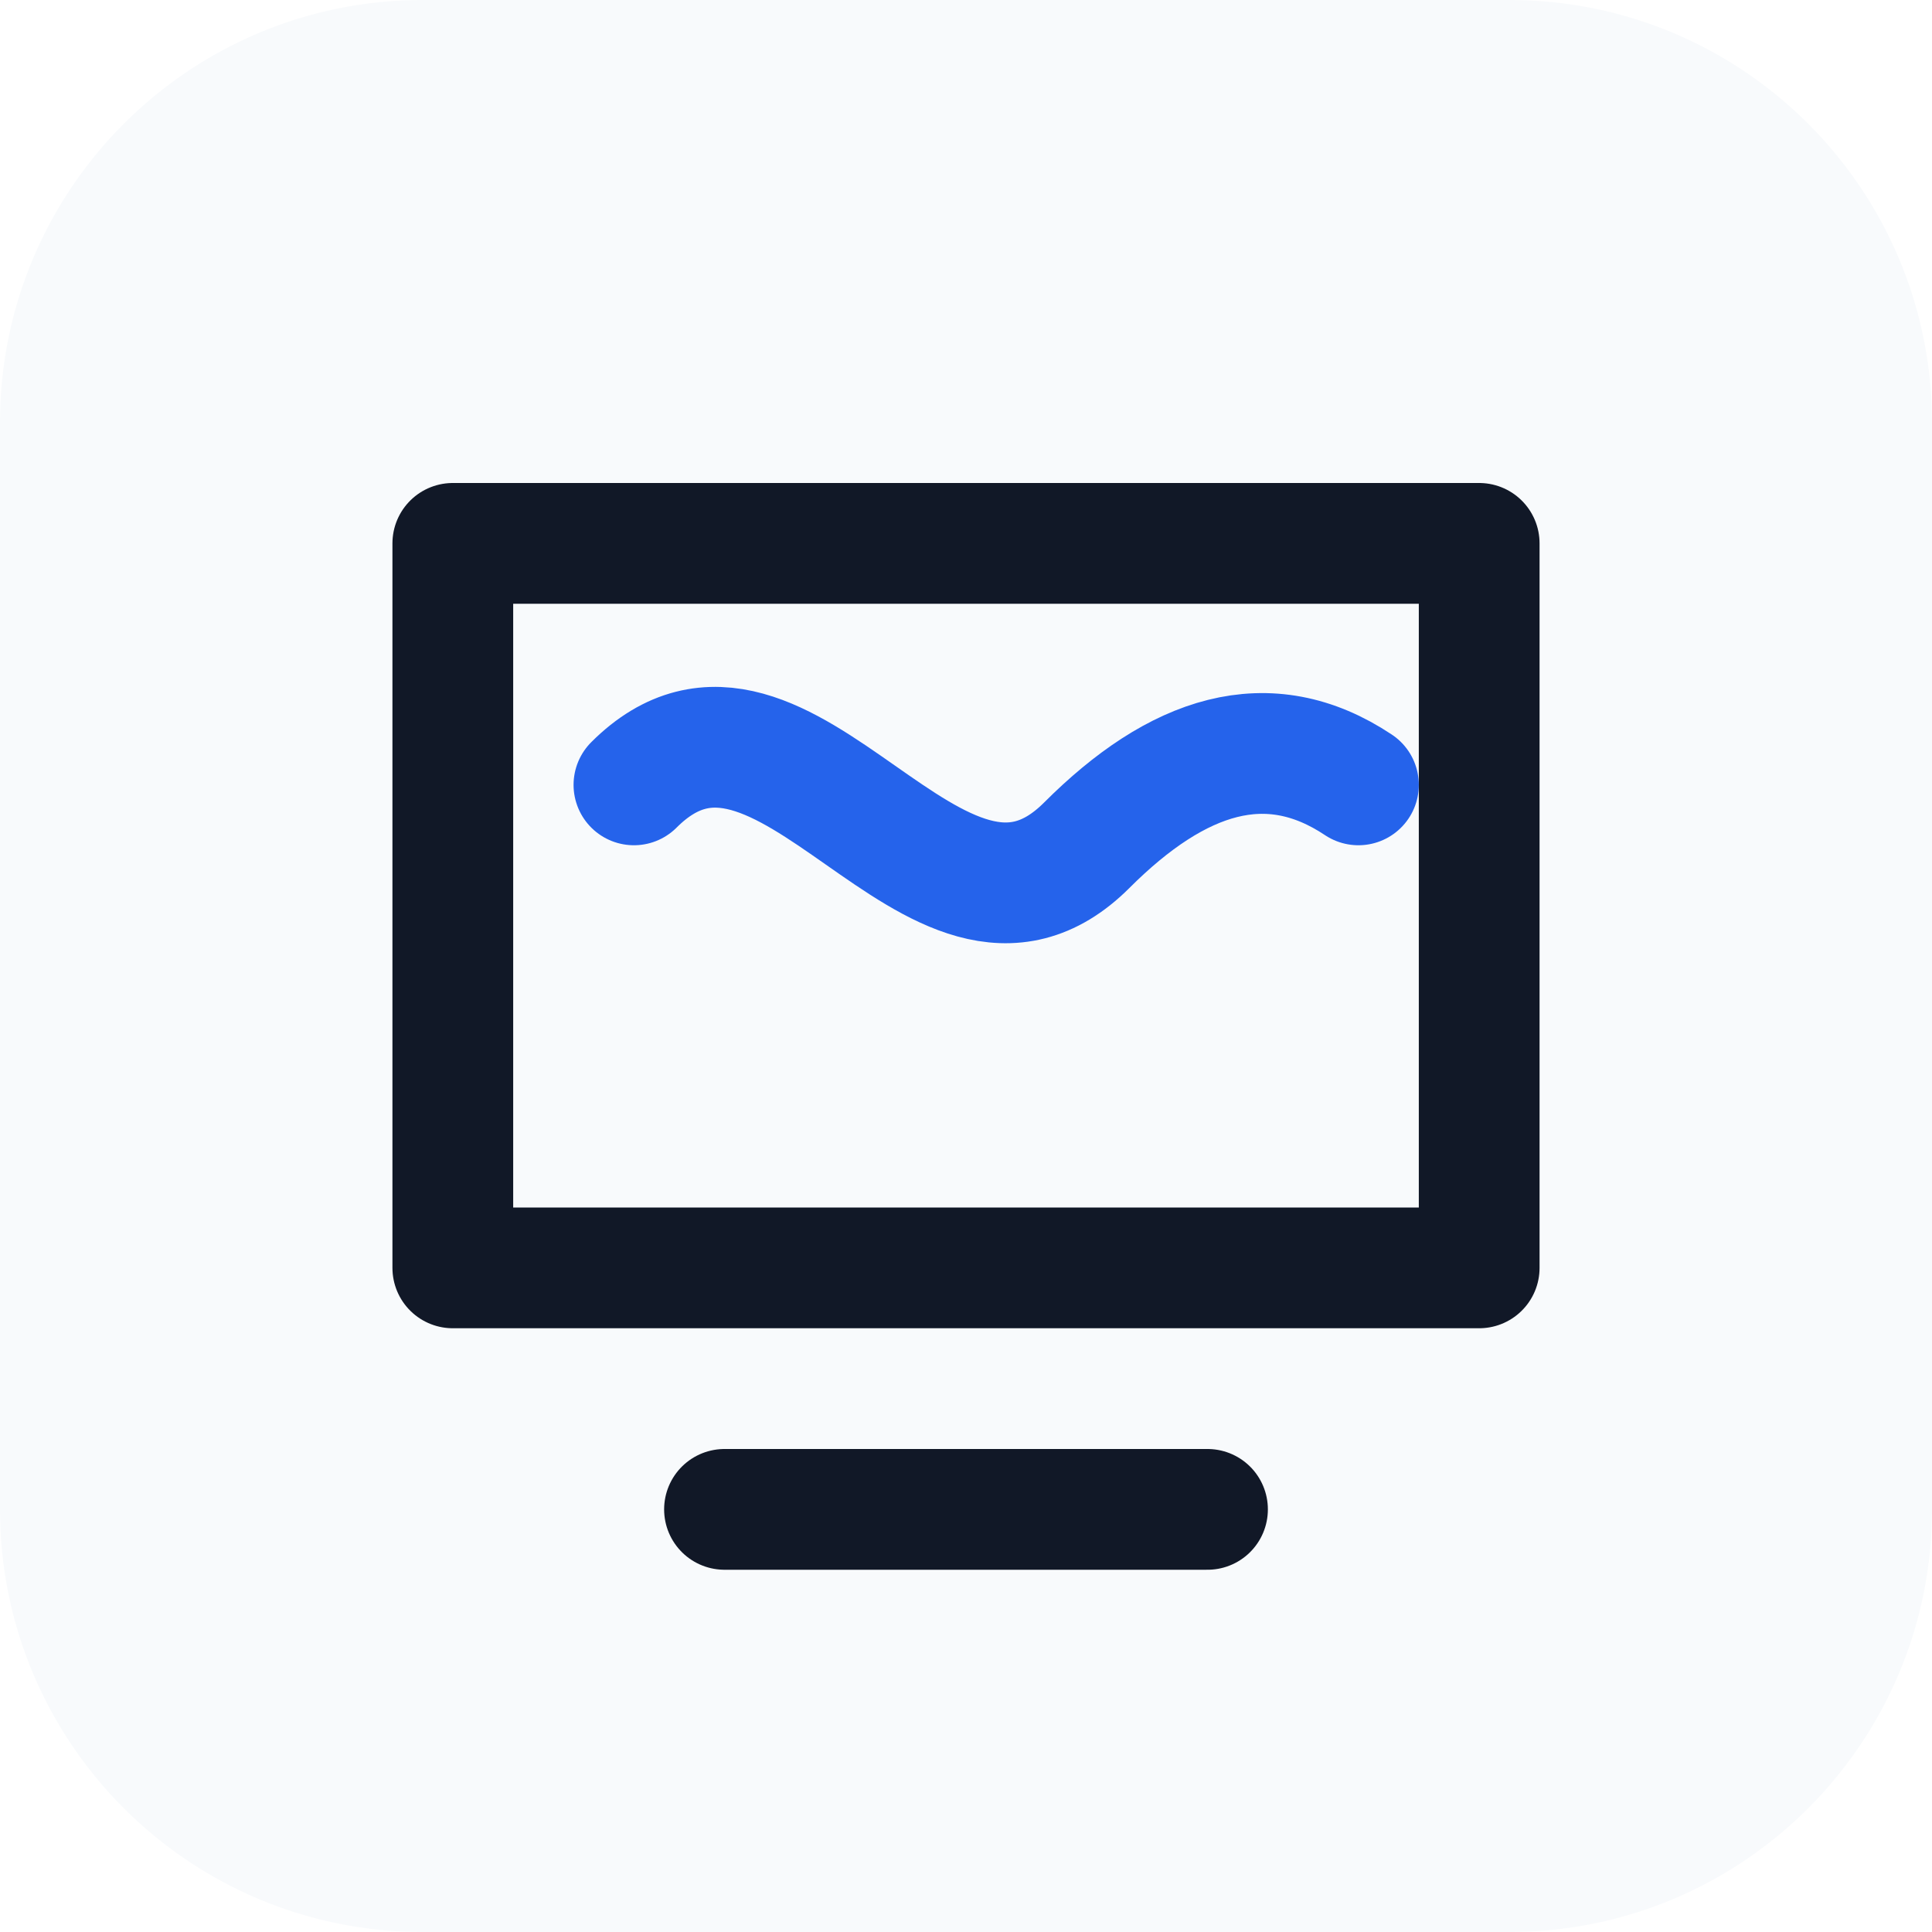
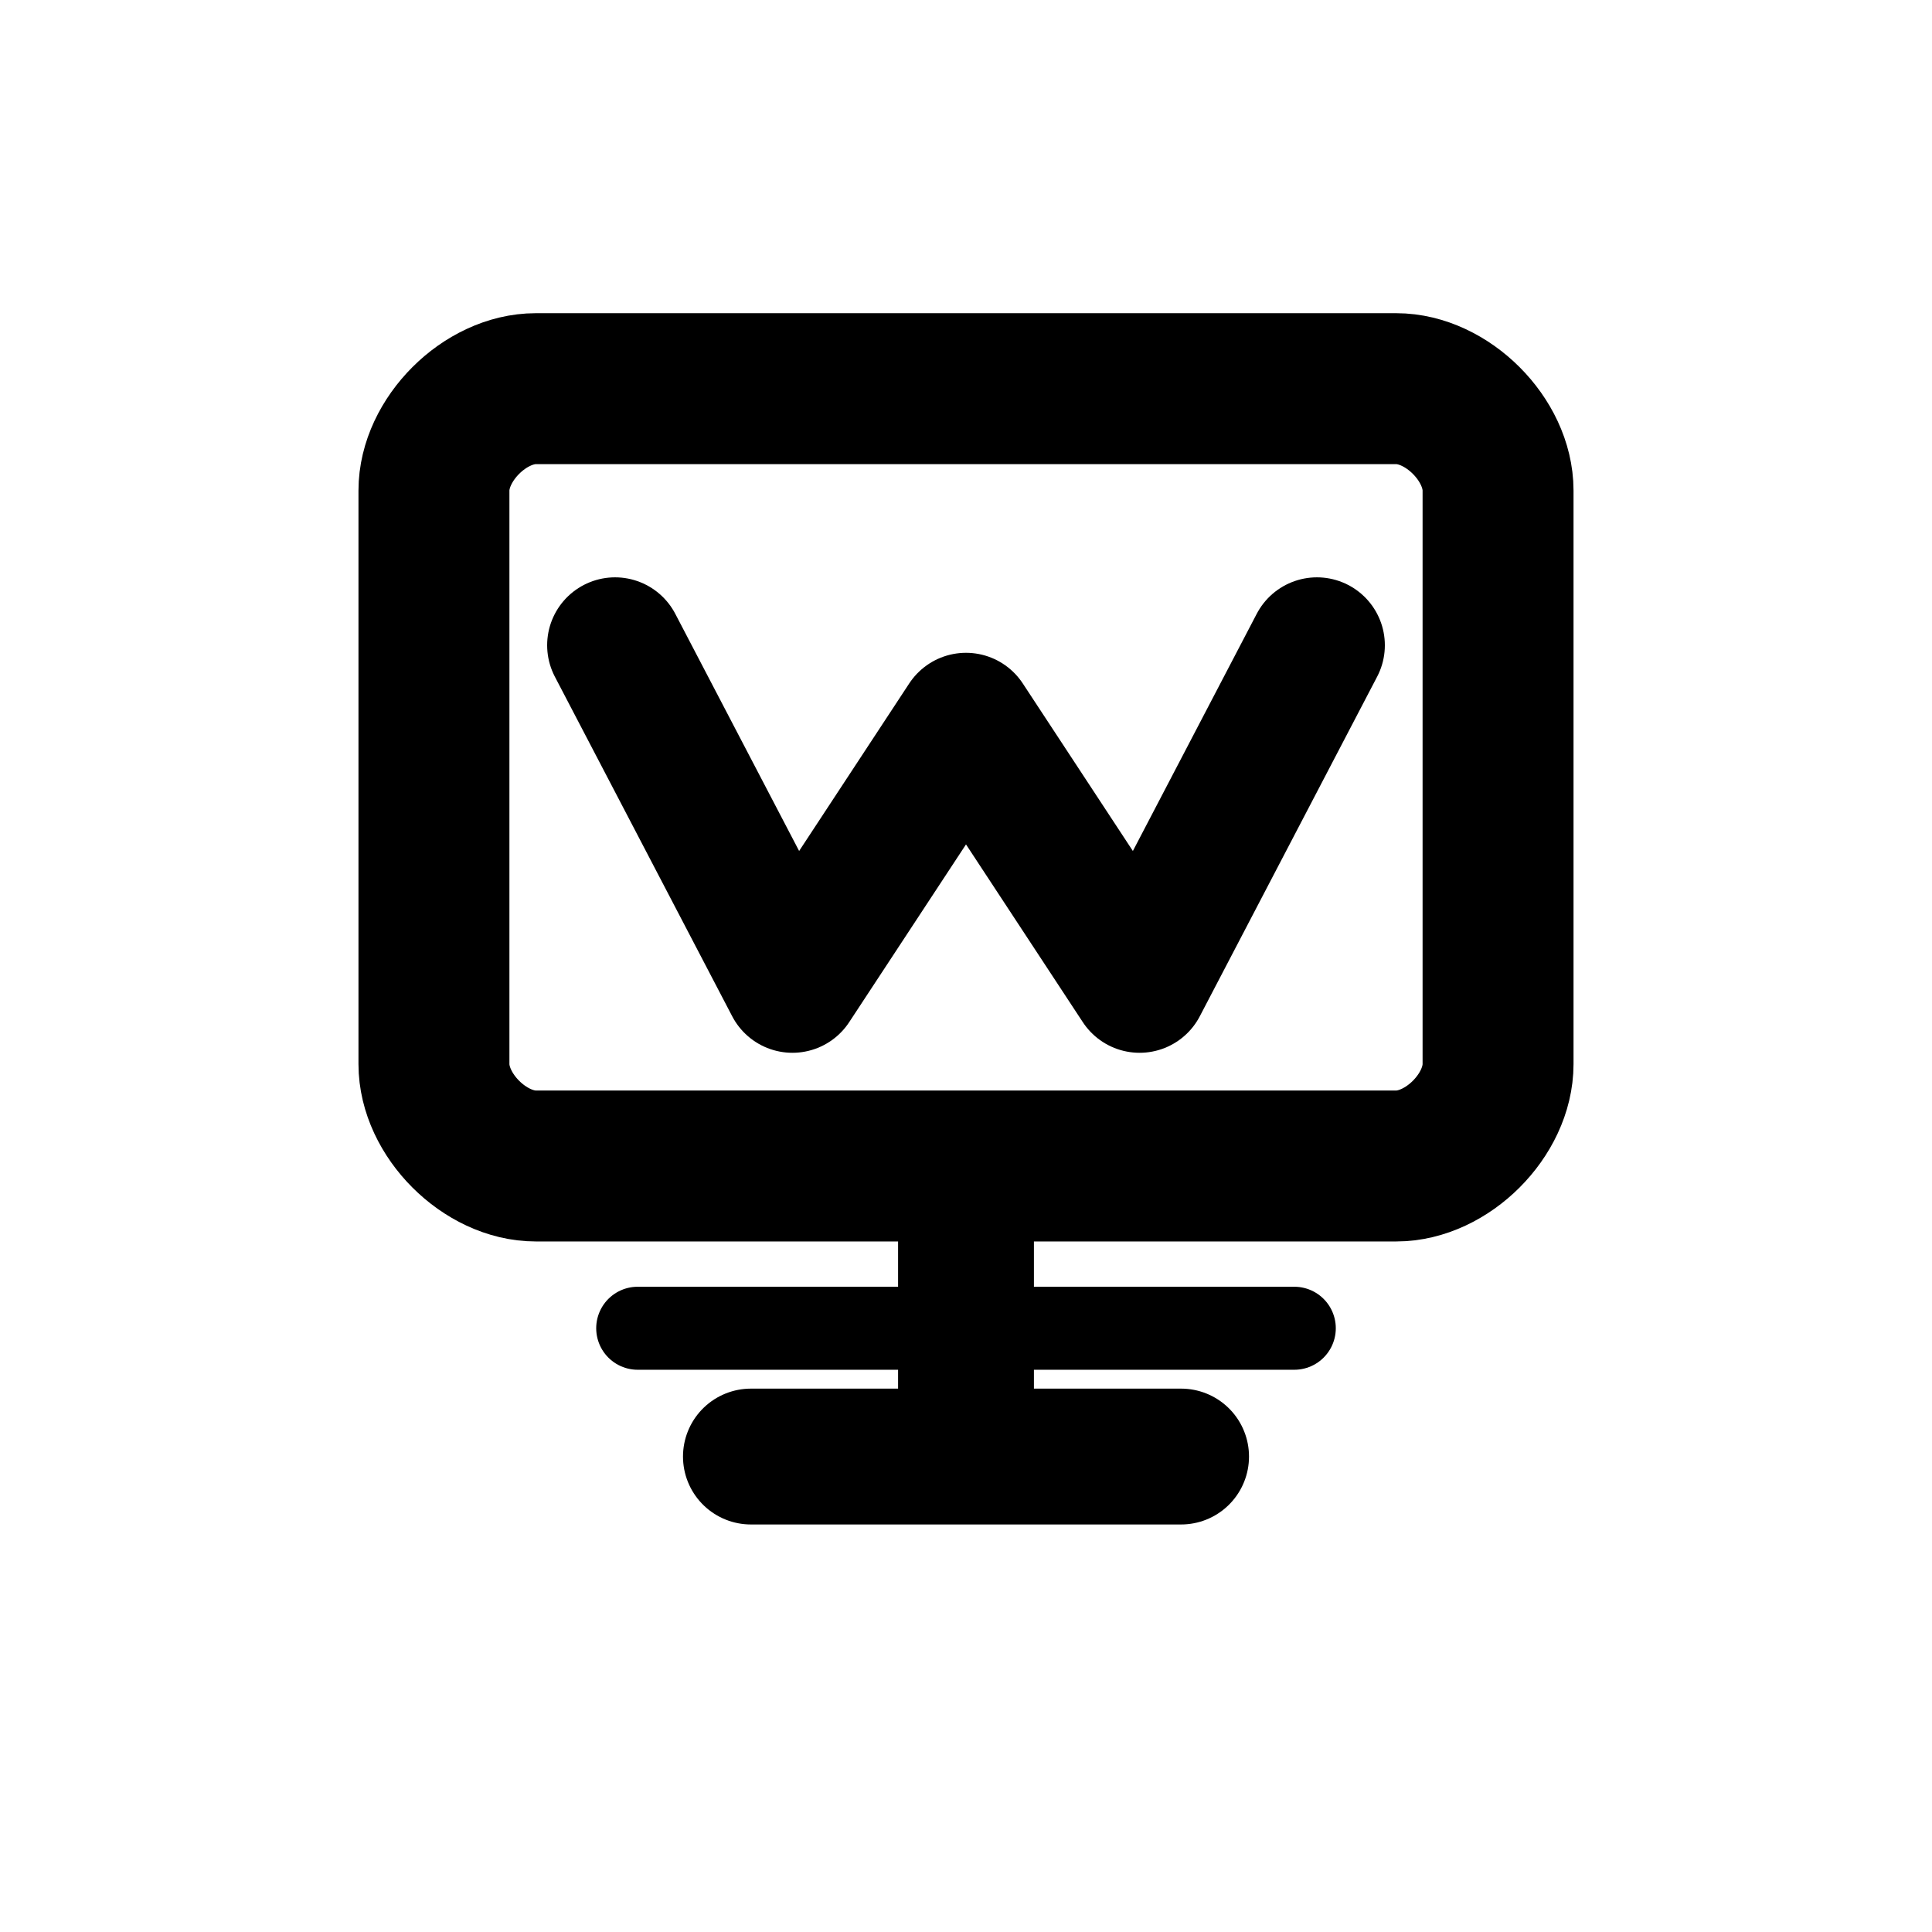
- <svg xmlns="http://www.w3.org/2000/svg" viewBox="0 0 64 64" role="img" aria-label="DX Whiteboard">
-   <rect width="64" height="64" rx="14" fill="#f8fafc" />
-   <path d="M15 18h34v24H15z" fill="none" stroke="#111827" stroke-width="4" stroke-linejoin="round" />
-   <path d="M21 26c5-5 10 7 15 2 3-3 6-4 9-2" fill="none" stroke="#2563eb" stroke-width="4" stroke-linecap="round" />
-   <path d="M24 50h16" stroke="#111827" stroke-width="4" stroke-linecap="round" />
+ <svg xmlns="http://www.w3.org/2000/svg" width="1024" height="1024" viewBox="0 0 1024 1024" fill="none">
+   <g color="#000000">
+     <g color="currentColor" fill="none" stroke="currentColor" stroke-linecap="round" stroke-linejoin="round">
+       <path d="M284 206H740C767 206 794 233 794 260V564C794 591 767 618 740 618H284C257 618 230 591 230 564V260C230 233 257 206 284 206Z" stroke-width="80" />
+       <path d="M326 342L420 522L512 382L604 522L698 342" stroke-width="72" />
+       <path d="M512 618V772M398 772H626" stroke-width="72" />
+       <path d="M338 704H686" stroke-width="44" />
+     </g>
+   </g>
</svg>
